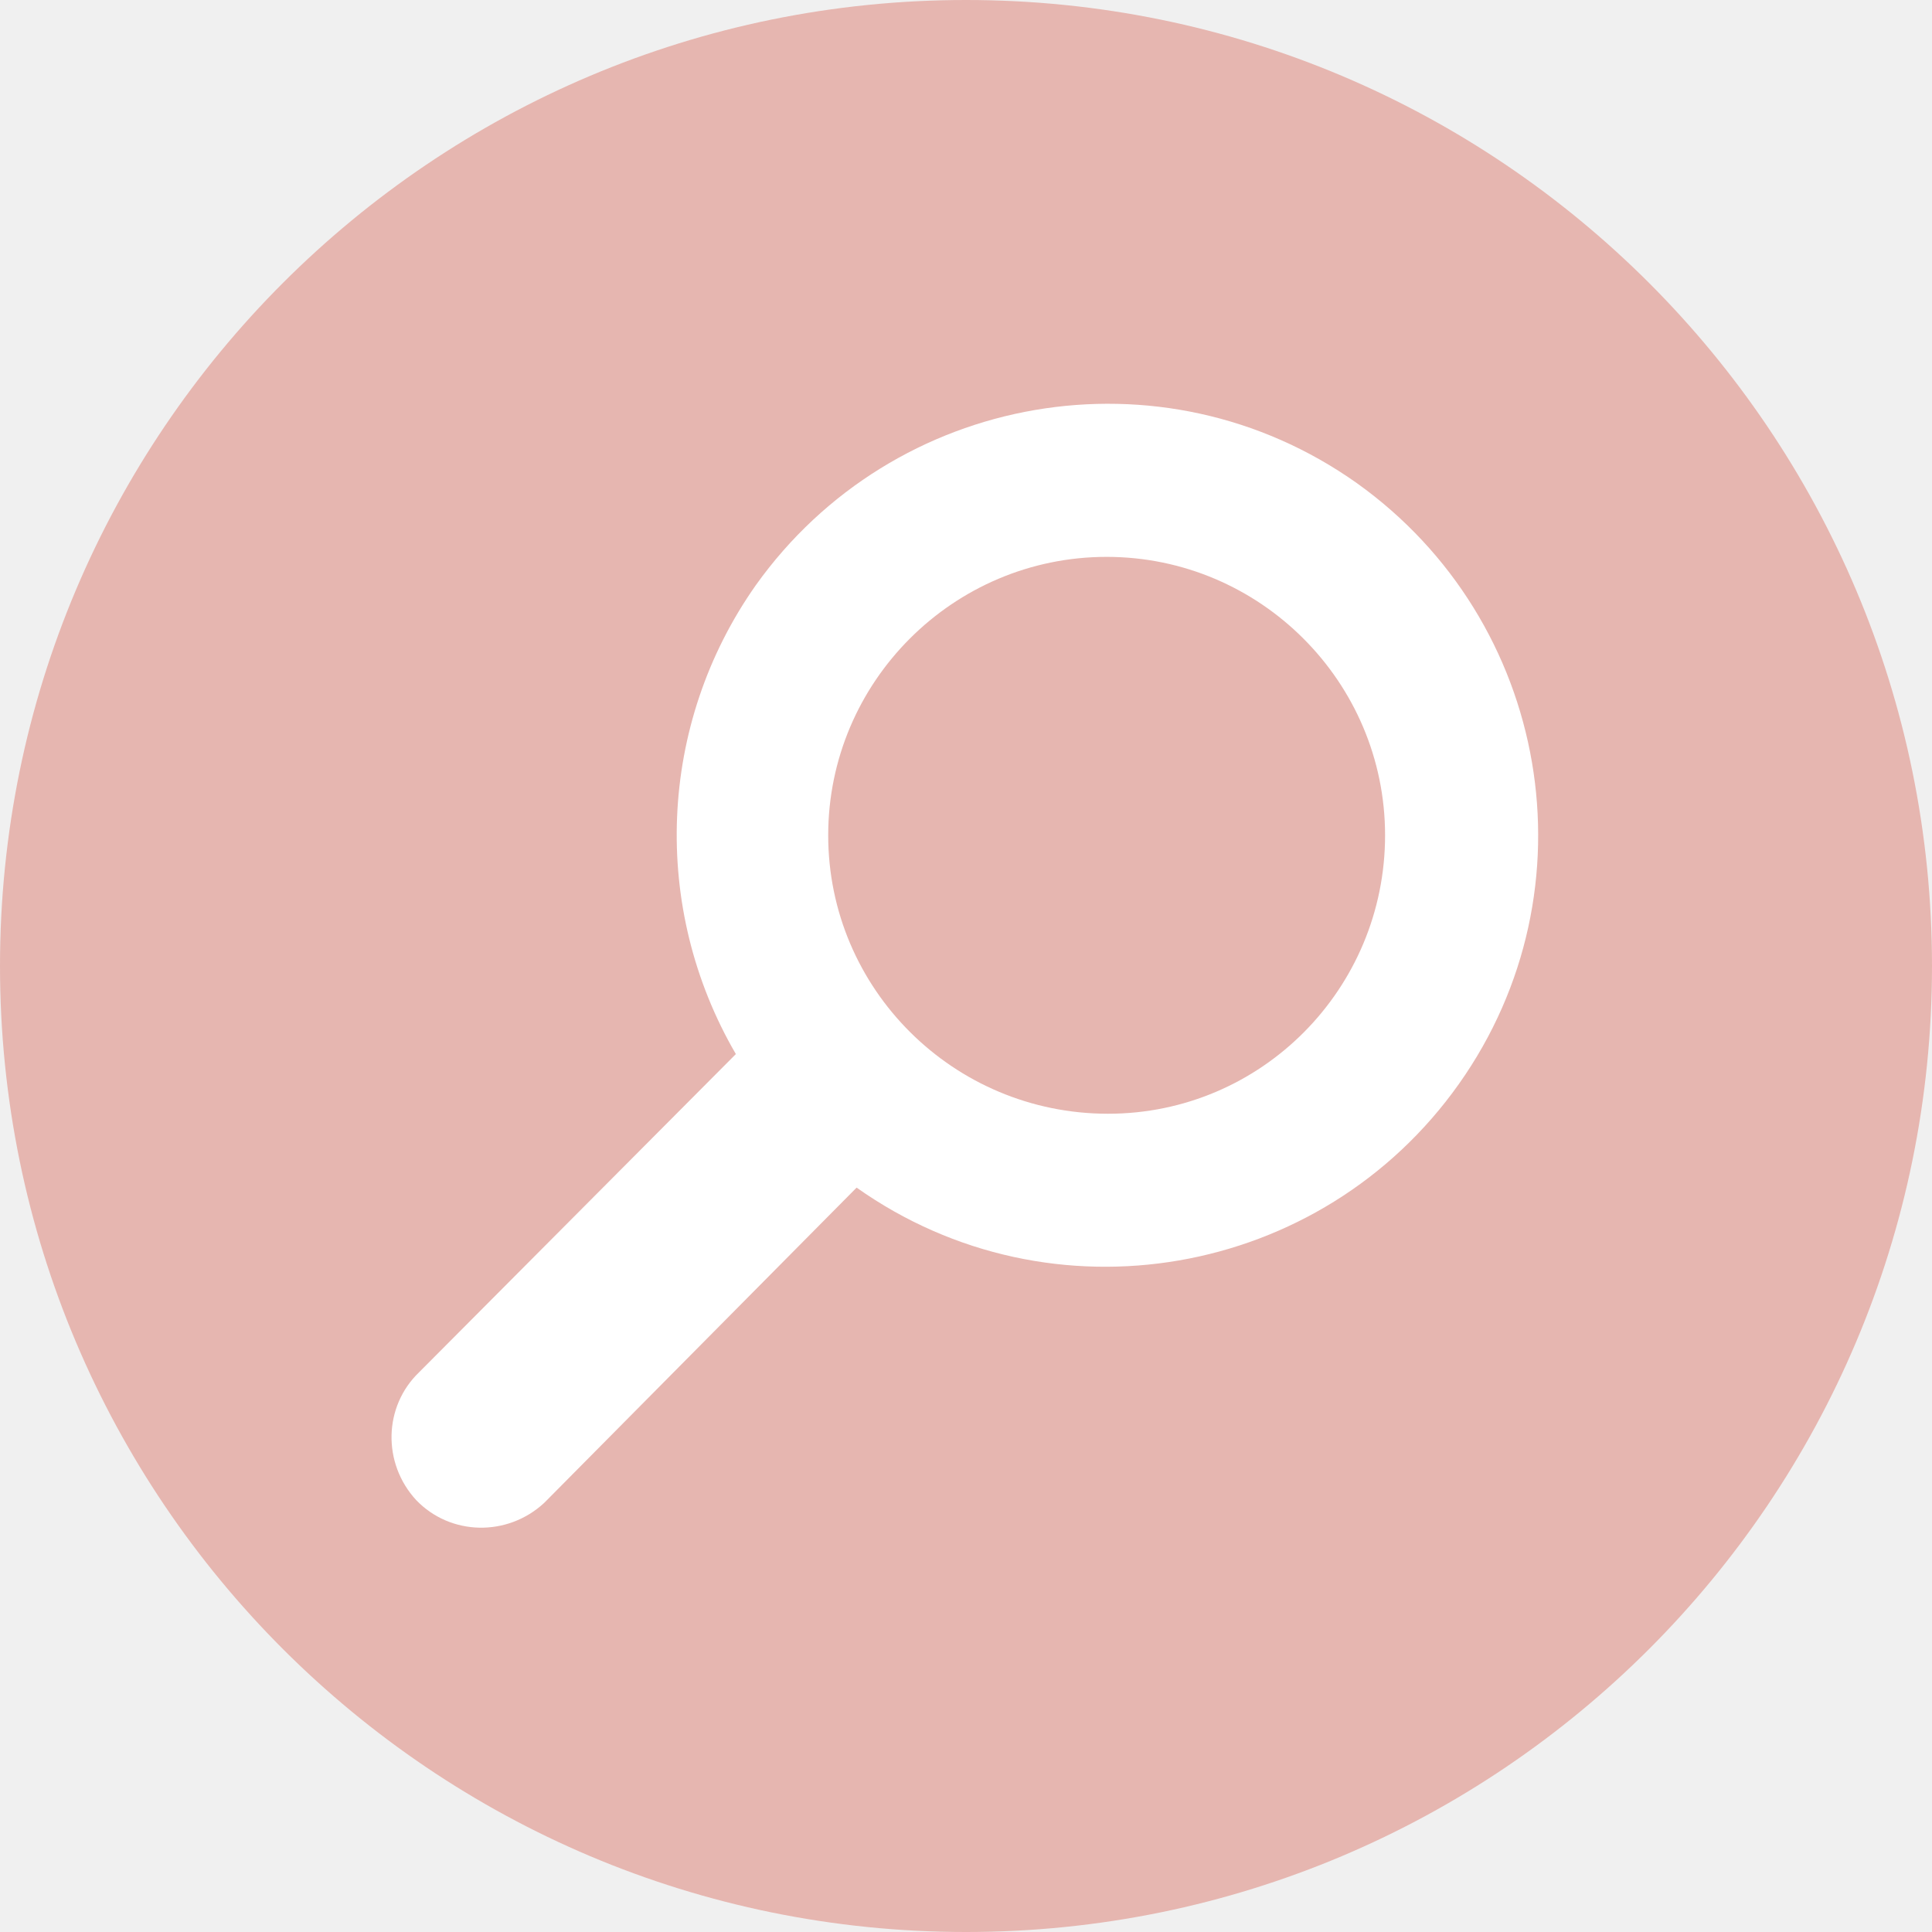
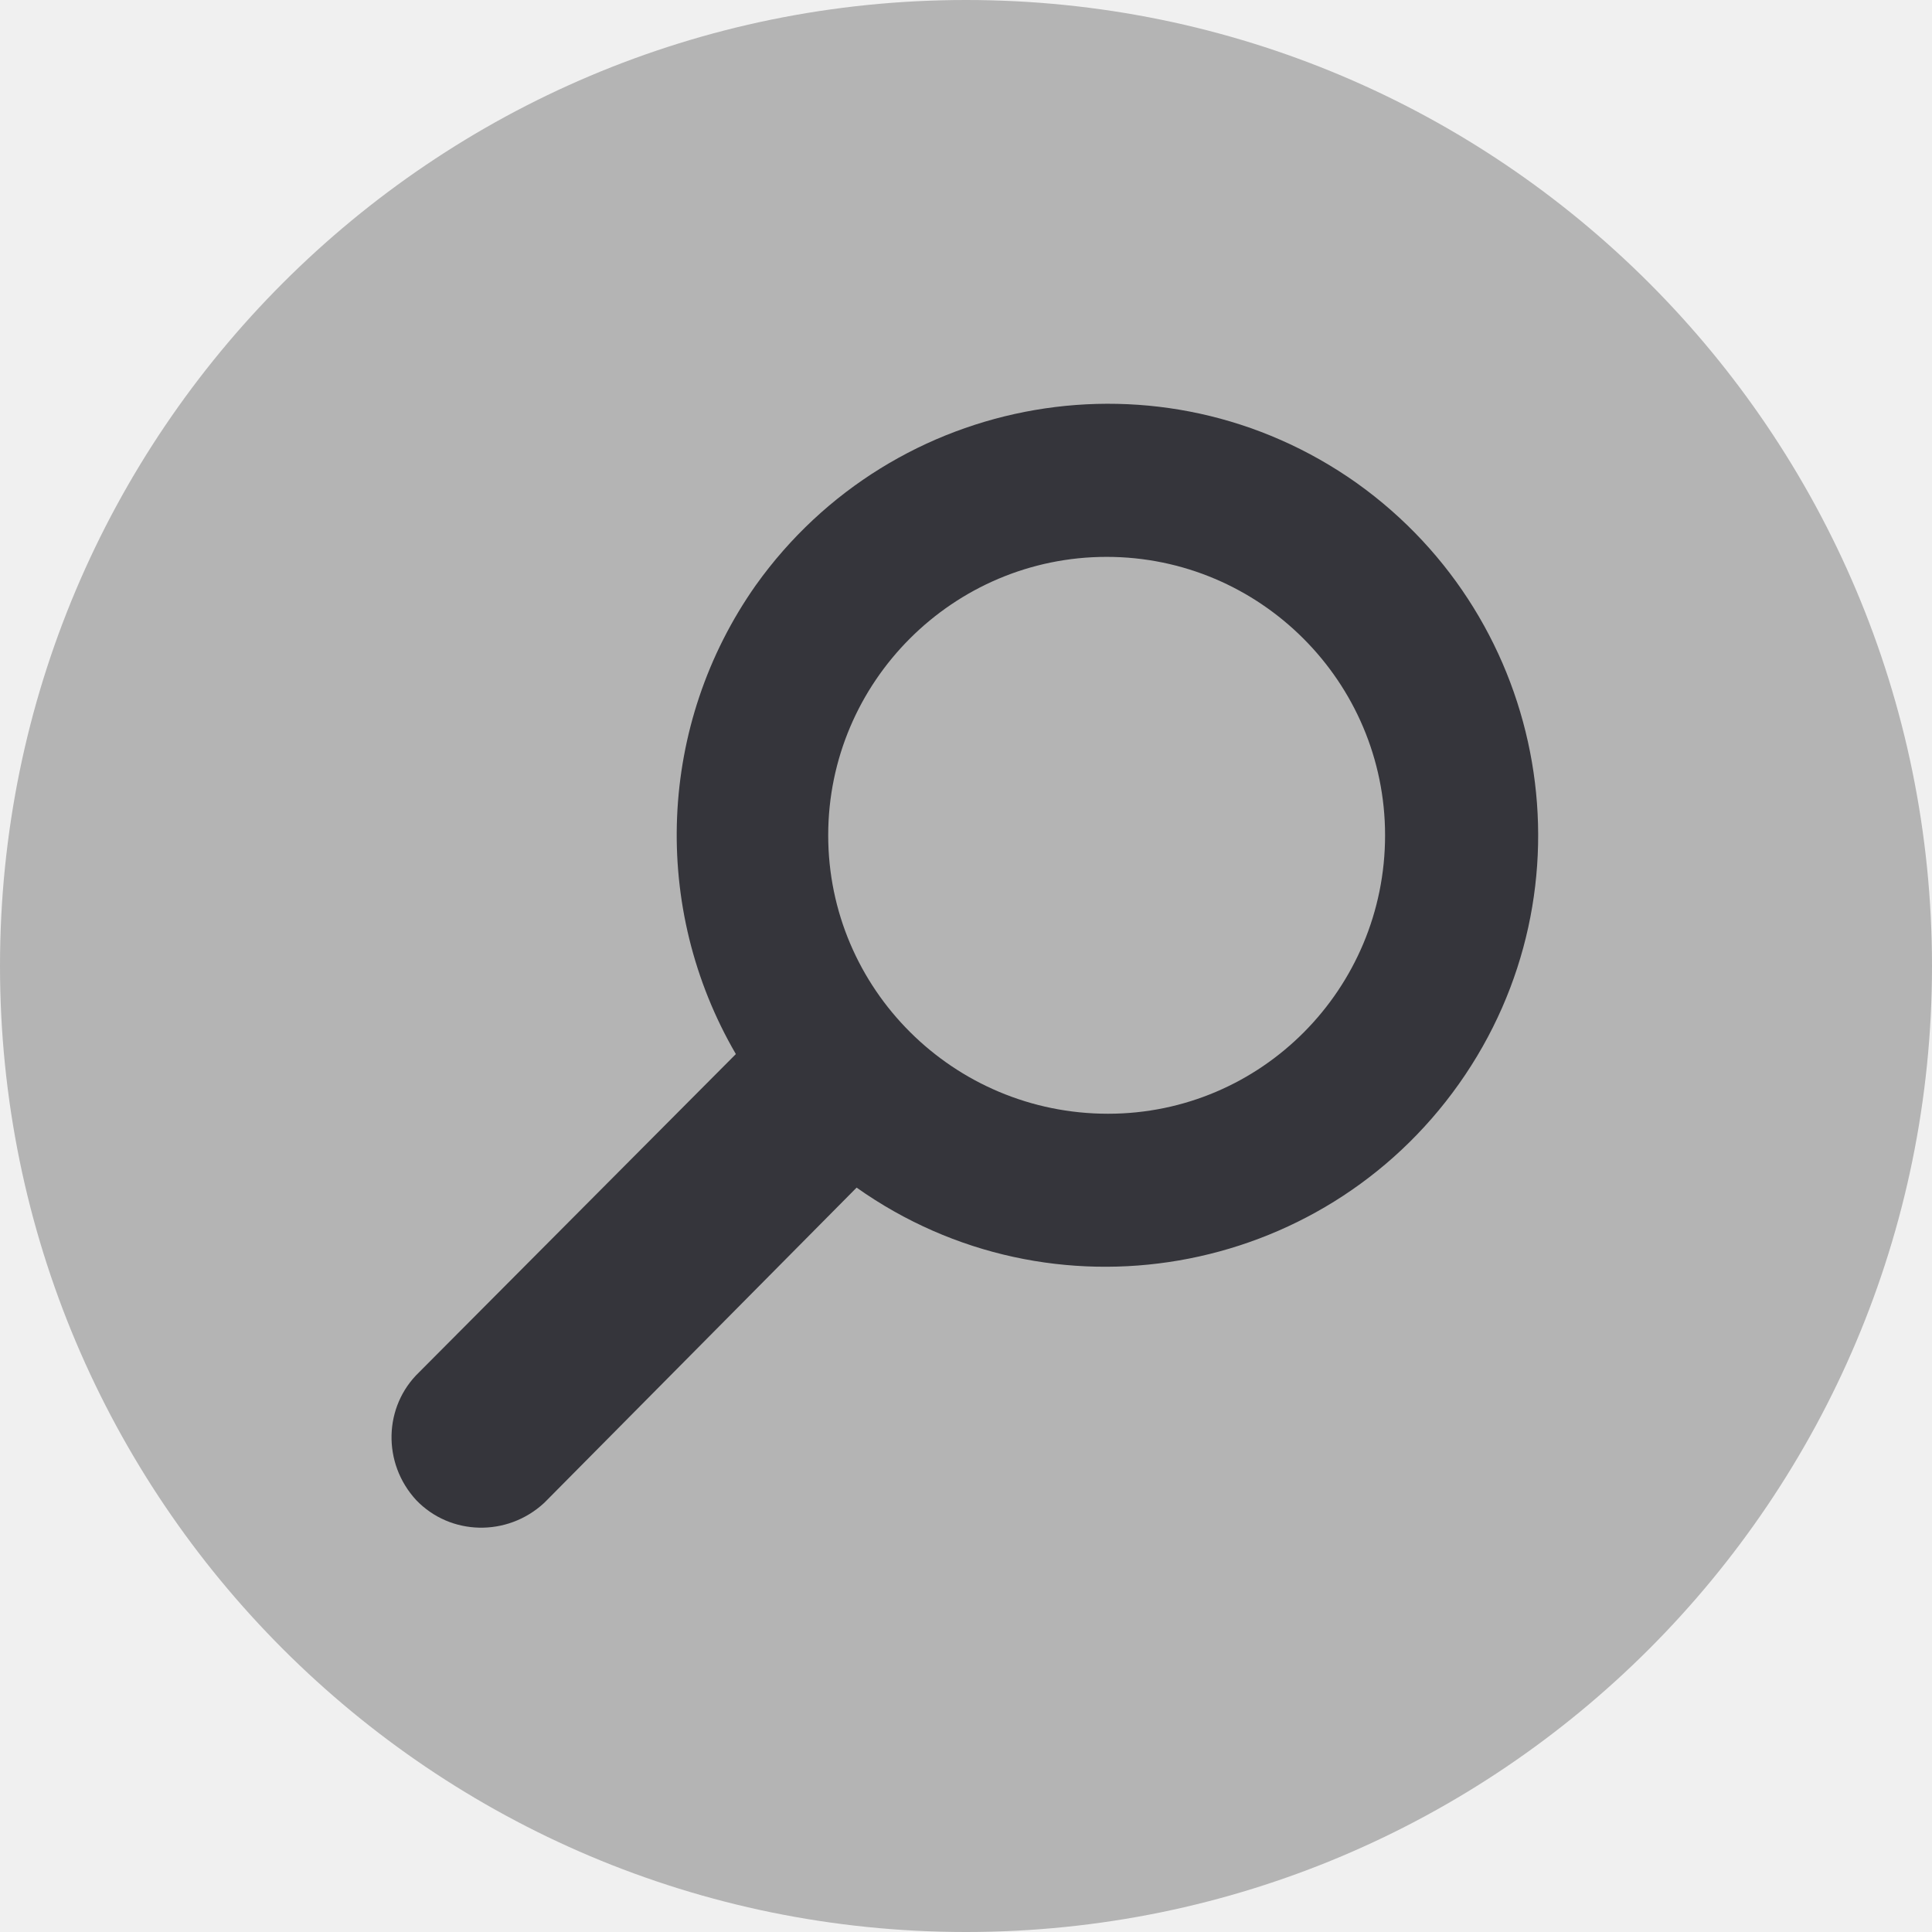
<svg xmlns="http://www.w3.org/2000/svg" version="1.1" id="Layer_1" x="0px" y="0px" viewBox="0 0 136 136" style="enable-background:new 0 0 136 136;" xml:space="preserve">
  <style type="text/css">
- 	.st0{fill:#E6B6B0;}
- 	.st1{fill:#FFFFFF;}
+ 	.st0{fill:#B4B4B4;}
+ 	.st1{fill:#35353B;}
</style>
  <circle class="st0" cx="68" cy="68" r="68" />
  <g id="surface1">
-     <path class="st1" d="M60.3,83.6C74,93.3,93,90,102.7,76.3s6.4-32.6-7.2-42.3c-13.7-9.7-32.6-6.4-42.3,7.2c-6.9,9.8-7.4,22.7-1.4,33   L29.5,96.6c-2.5,2.4-2.6,6.4-0.2,9c2.4,2.5,6.4,2.6,9,0.2c0.1-0.1,0.2-0.2,0.2-0.2L60.3,83.6z M58.3,58.8   c0-10.8,8.8-19.6,19.6-19.6c10.8,0,19.6,8.8,19.6,19.6c0,10.8-8.7,19.6-19.5,19.6C67.1,78.4,58.3,69.6,58.3,58.8   C58.3,58.8,58.3,58.8,58.3,58.8z" />
+     <path class="st1" d="M60.3,83.6C74,93.3,93,90,102.7,76.3s6.4-32.6-7.2-42.3c-13.7-9.7-32.6-6.4-42.3,7.2c-6.9,9.8-7.4,22.7-1.4,33   L29.5,96.6c-2.5,2.4-2.6,6.4-0.2,9c2.4,2.5,6.4,2.6,9,0.2c0.1-0.1,0.2-0.2,0.2-0.2L60.3,83.6z M58.3,58.8   c0-10.8,8.8-19.6,19.6-19.6S97.5,48,97.5,58.8S88.8,78.4,78,78.4C67.1,78.4,58.3,69.6,58.3,58.8L58.3,58.8z" />
  </g>
</svg>
